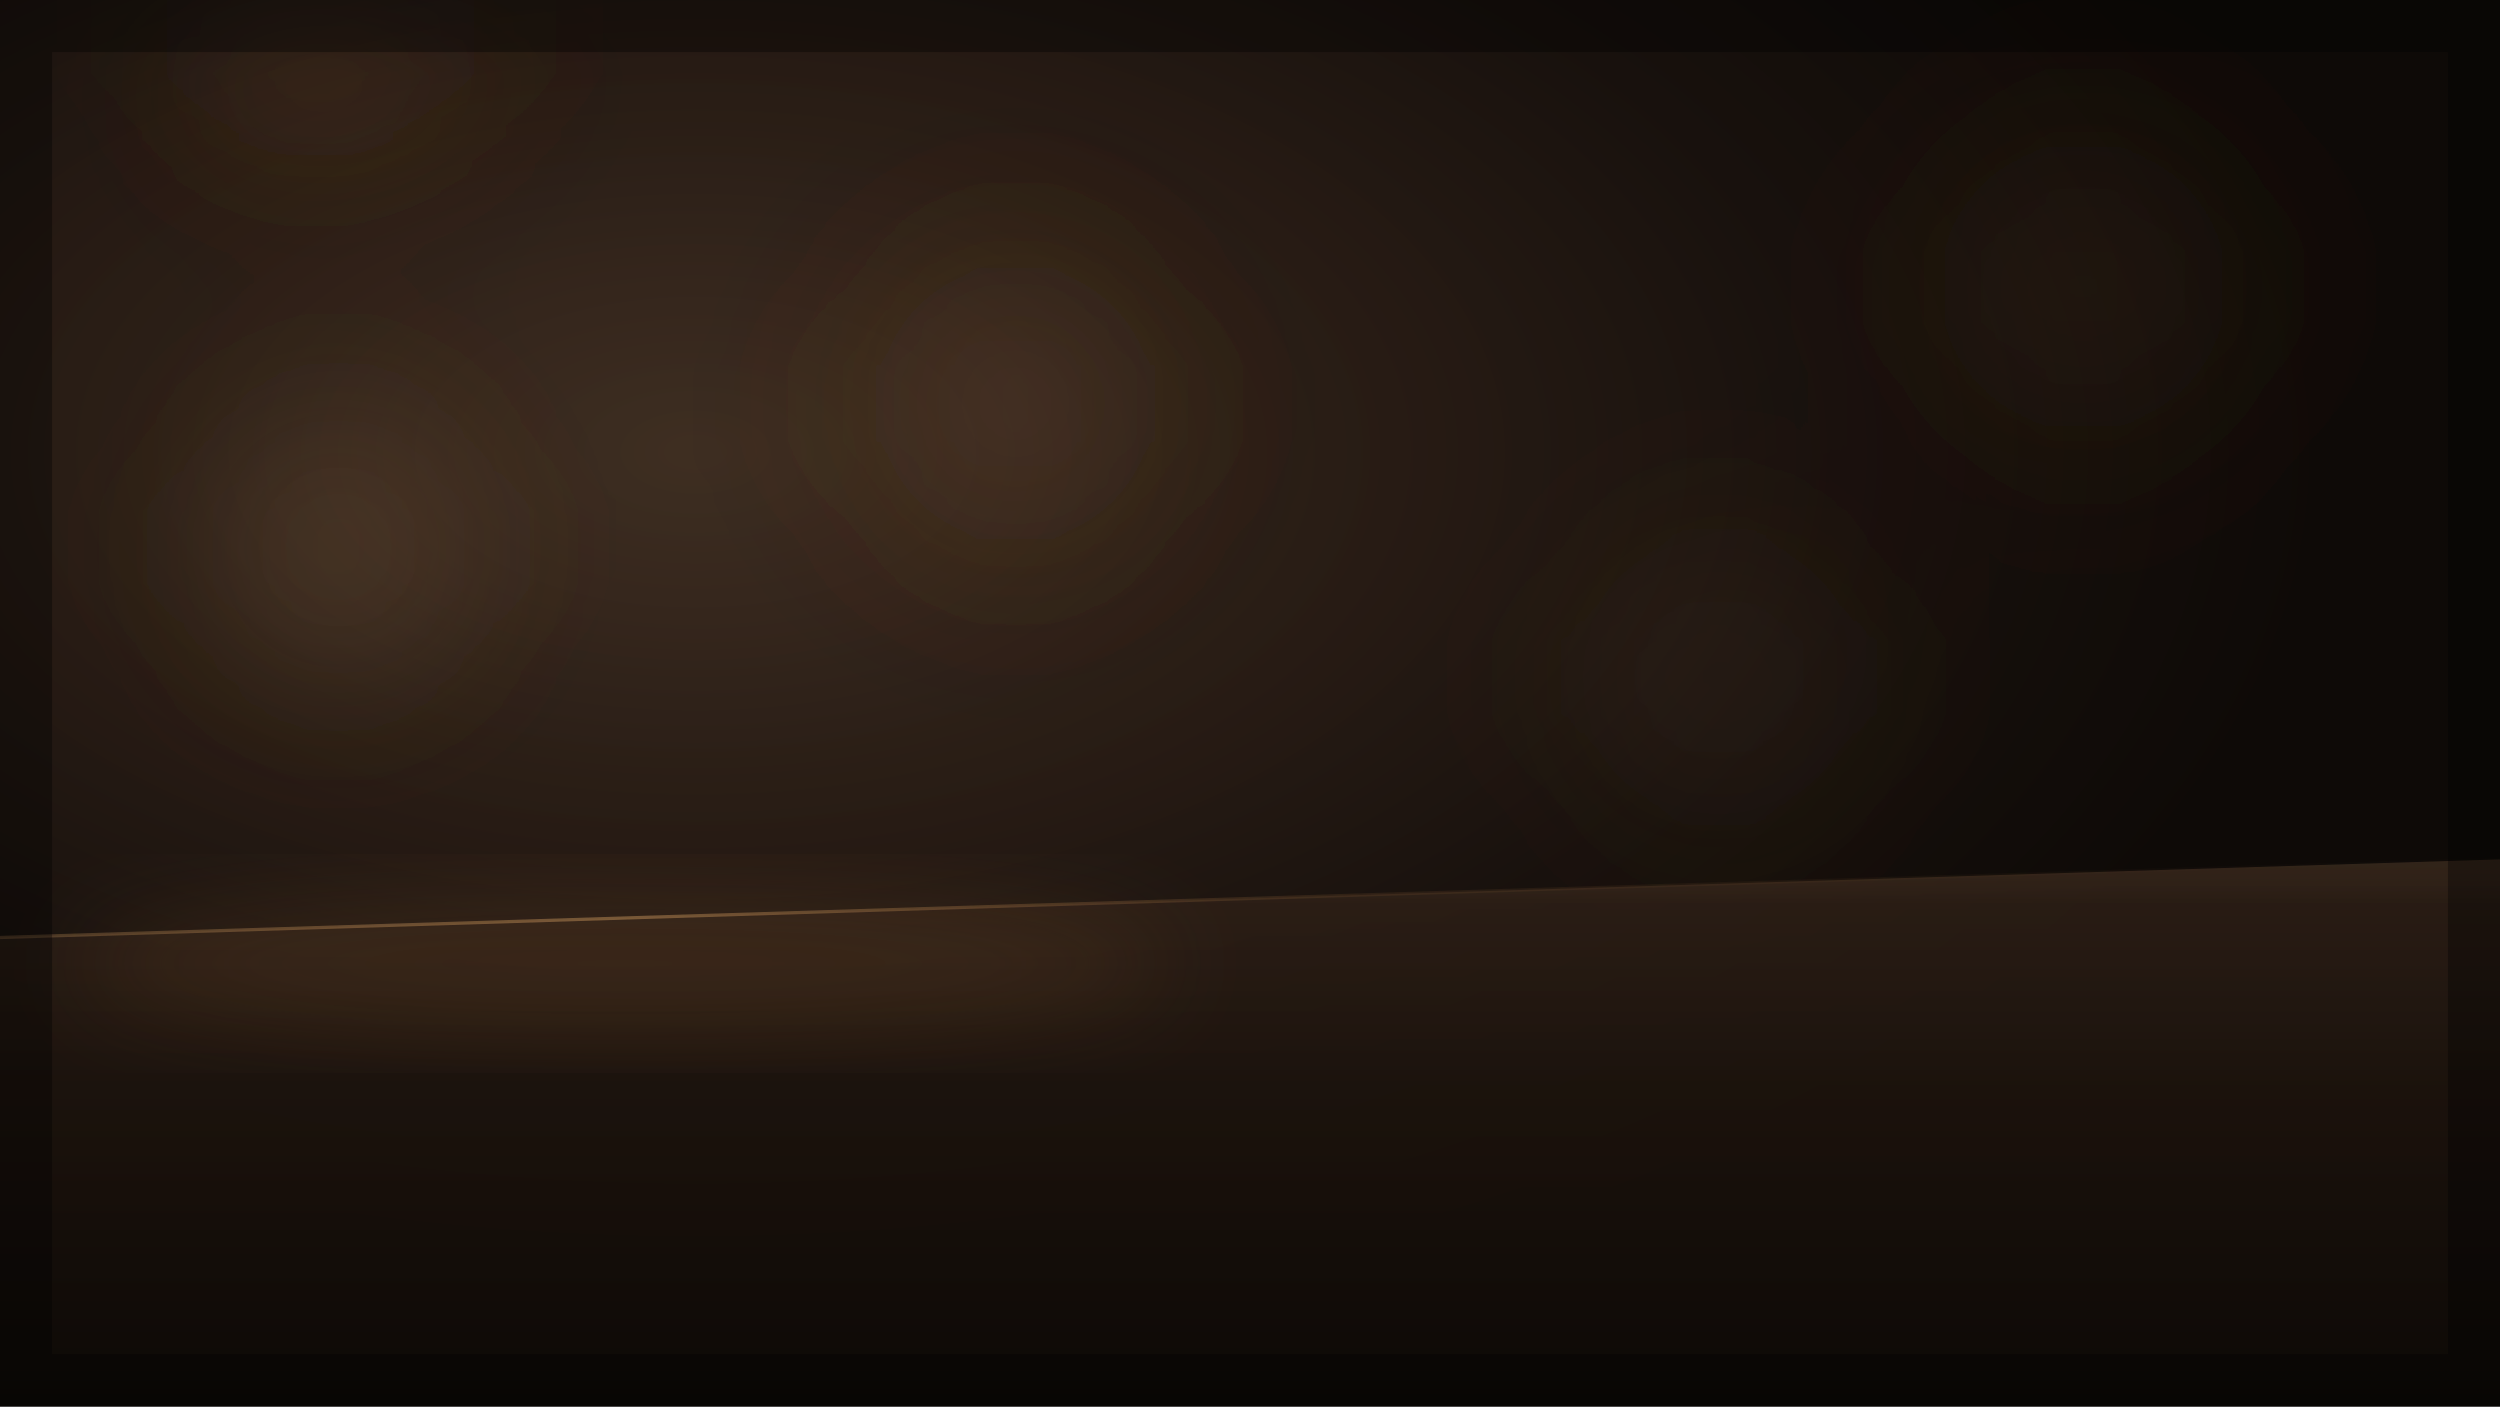
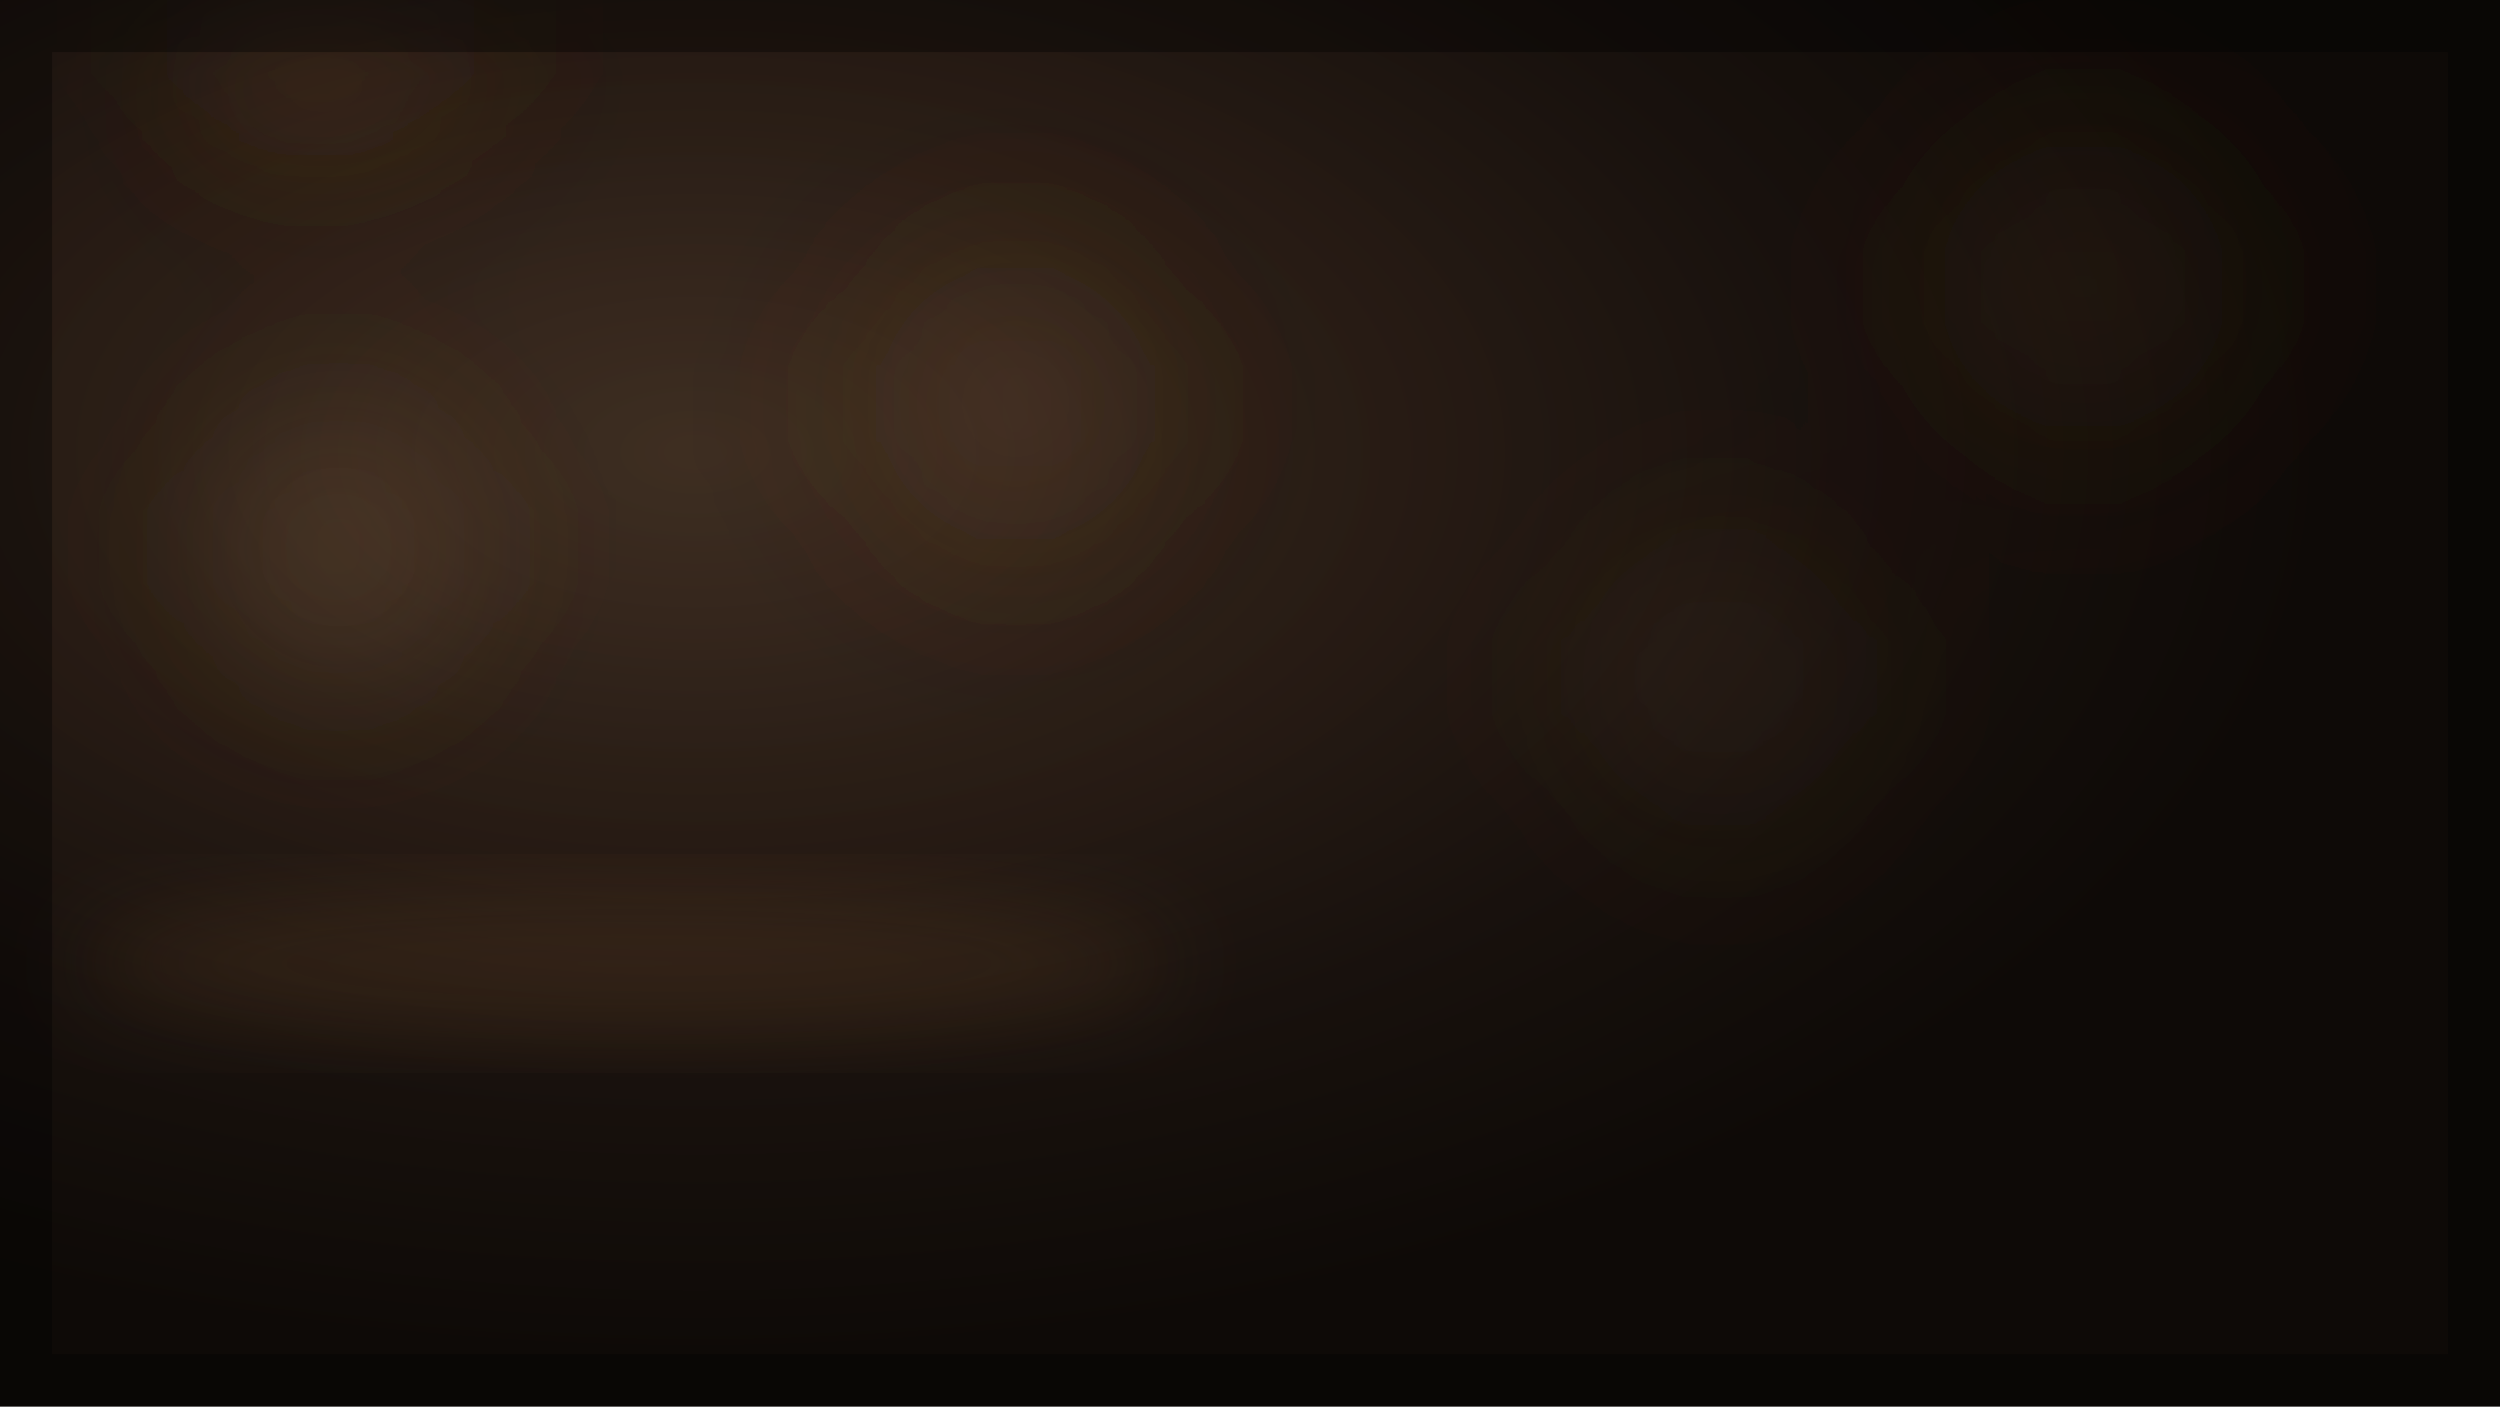
<svg xmlns="http://www.w3.org/2000/svg" viewBox="0 0 1920 1080" width="100%" height="100%">
  <defs>
    <radialGradient id="ambient-glow" cx="28%" cy="32%" r="65%">
      <stop offset="0%" stop-color="#463426" stop-opacity="0.85" />
      <stop offset="35%" stop-color="#2c1f17" stop-opacity="0.95" />
      <stop offset="70%" stop-color="#18110d" stop-opacity="1" />
      <stop offset="100%" stop-color="#0e0a07" stop-opacity="1" />
    </radialGradient>
    <radialGradient id="pendant-lamp" cx="22%" cy="14%" r="42%">
      <stop offset="0%" stop-color="#dfa868" stop-opacity="0.45" />
      <stop offset="30%" stop-color="#b67a42" stop-opacity="0.25" />
      <stop offset="65%" stop-color="#5a381e" stop-opacity="0.08" />
      <stop offset="100%" stop-color="#18110d" stop-opacity="0" />
    </radialGradient>
-     <linearGradient id="counter-gradient" x1="0%" y1="0%" x2="0%" y2="100%">
-       <stop offset="0%" stop-color="#4a3525" stop-opacity="0.6" />
-       <stop offset="8%" stop-color="#2d1f16" stop-opacity="0.85" />
-       <stop offset="40%" stop-color="#1c130d" stop-opacity="0.95" />
-       <stop offset="100%" stop-color="#0d0906" stop-opacity="1" />
-     </linearGradient>
-     <linearGradient id="bar-rim" x1="0%" y1="0%" x2="100%" y2="0%">
-       <stop offset="0%" stop-color="#c9955c" stop-opacity="0.3" />
-       <stop offset="25%" stop-color="#dfa868" stop-opacity="0.5" />
-       <stop offset="55%" stop-color="#8c5d33" stop-opacity="0.2" />
-       <stop offset="100%" stop-color="#2d1f16" stop-opacity="0.05" />
-     </linearGradient>
    <radialGradient id="bokeh-1" cx="50%" cy="50%" r="50%">
      <stop offset="0%" stop-color="#e8be88" stop-opacity="0.22" />
      <stop offset="50%" stop-color="#aa723e" stop-opacity="0.1" />
      <stop offset="100%" stop-color="#18110d" stop-opacity="0" />
    </radialGradient>
    <radialGradient id="bokeh-2" cx="50%" cy="50%" r="50%">
      <stop offset="0%" stop-color="#d4904f" stop-opacity="0.18" />
      <stop offset="60%" stop-color="#643b1c" stop-opacity="0.05" />
      <stop offset="100%" stop-color="#18110d" stop-opacity="0" />
    </radialGradient>
    <filter id="soft-blur" x="-20%" y="-20%" width="140%" height="140%">
      <feGaussianBlur stdDeviation="60" />
    </filter>
    <filter id="medium-blur" x="-20%" y="-20%" width="140%" height="140%">
      <feGaussianBlur stdDeviation="35" />
    </filter>
  </defs>
  <rect width="1920" height="1080" fill="#120c09" />
  <rect width="1920" height="1080" fill="url(#ambient-glow)" />
  <g filter="url(#soft-blur)">
    <circle cx="420" cy="180" r="320" fill="url(#pendant-lamp)" />
    <circle cx="260" cy="420" r="180" fill="url(#bokeh-1)" />
    <circle cx="780" cy="310" r="240" fill="url(#bokeh-2)" />
    <circle cx="1600" cy="220" r="300" fill="url(#bokeh-2)" opacity="0.6" />
    <circle cx="1320" cy="520" r="220" fill="url(#bokeh-1)" opacity="0.4" />
  </g>
-   <path d="M 0,720 L 1920,660 L 1920,1080 L 0,1080 Z" fill="url(#counter-gradient)" />
-   <path d="M 0,720 L 1920,660" stroke="url(#bar-rim)" stroke-width="2.5" opacity="0.85" />
  <ellipse cx="480" cy="740" rx="420" ry="60" fill="#9e6939" opacity="0.15" filter="url(#medium-blur)" />
  <rect width="1920" height="1080" fill="none" stroke="#000000" stroke-width="80" opacity="0.35" />
</svg>
